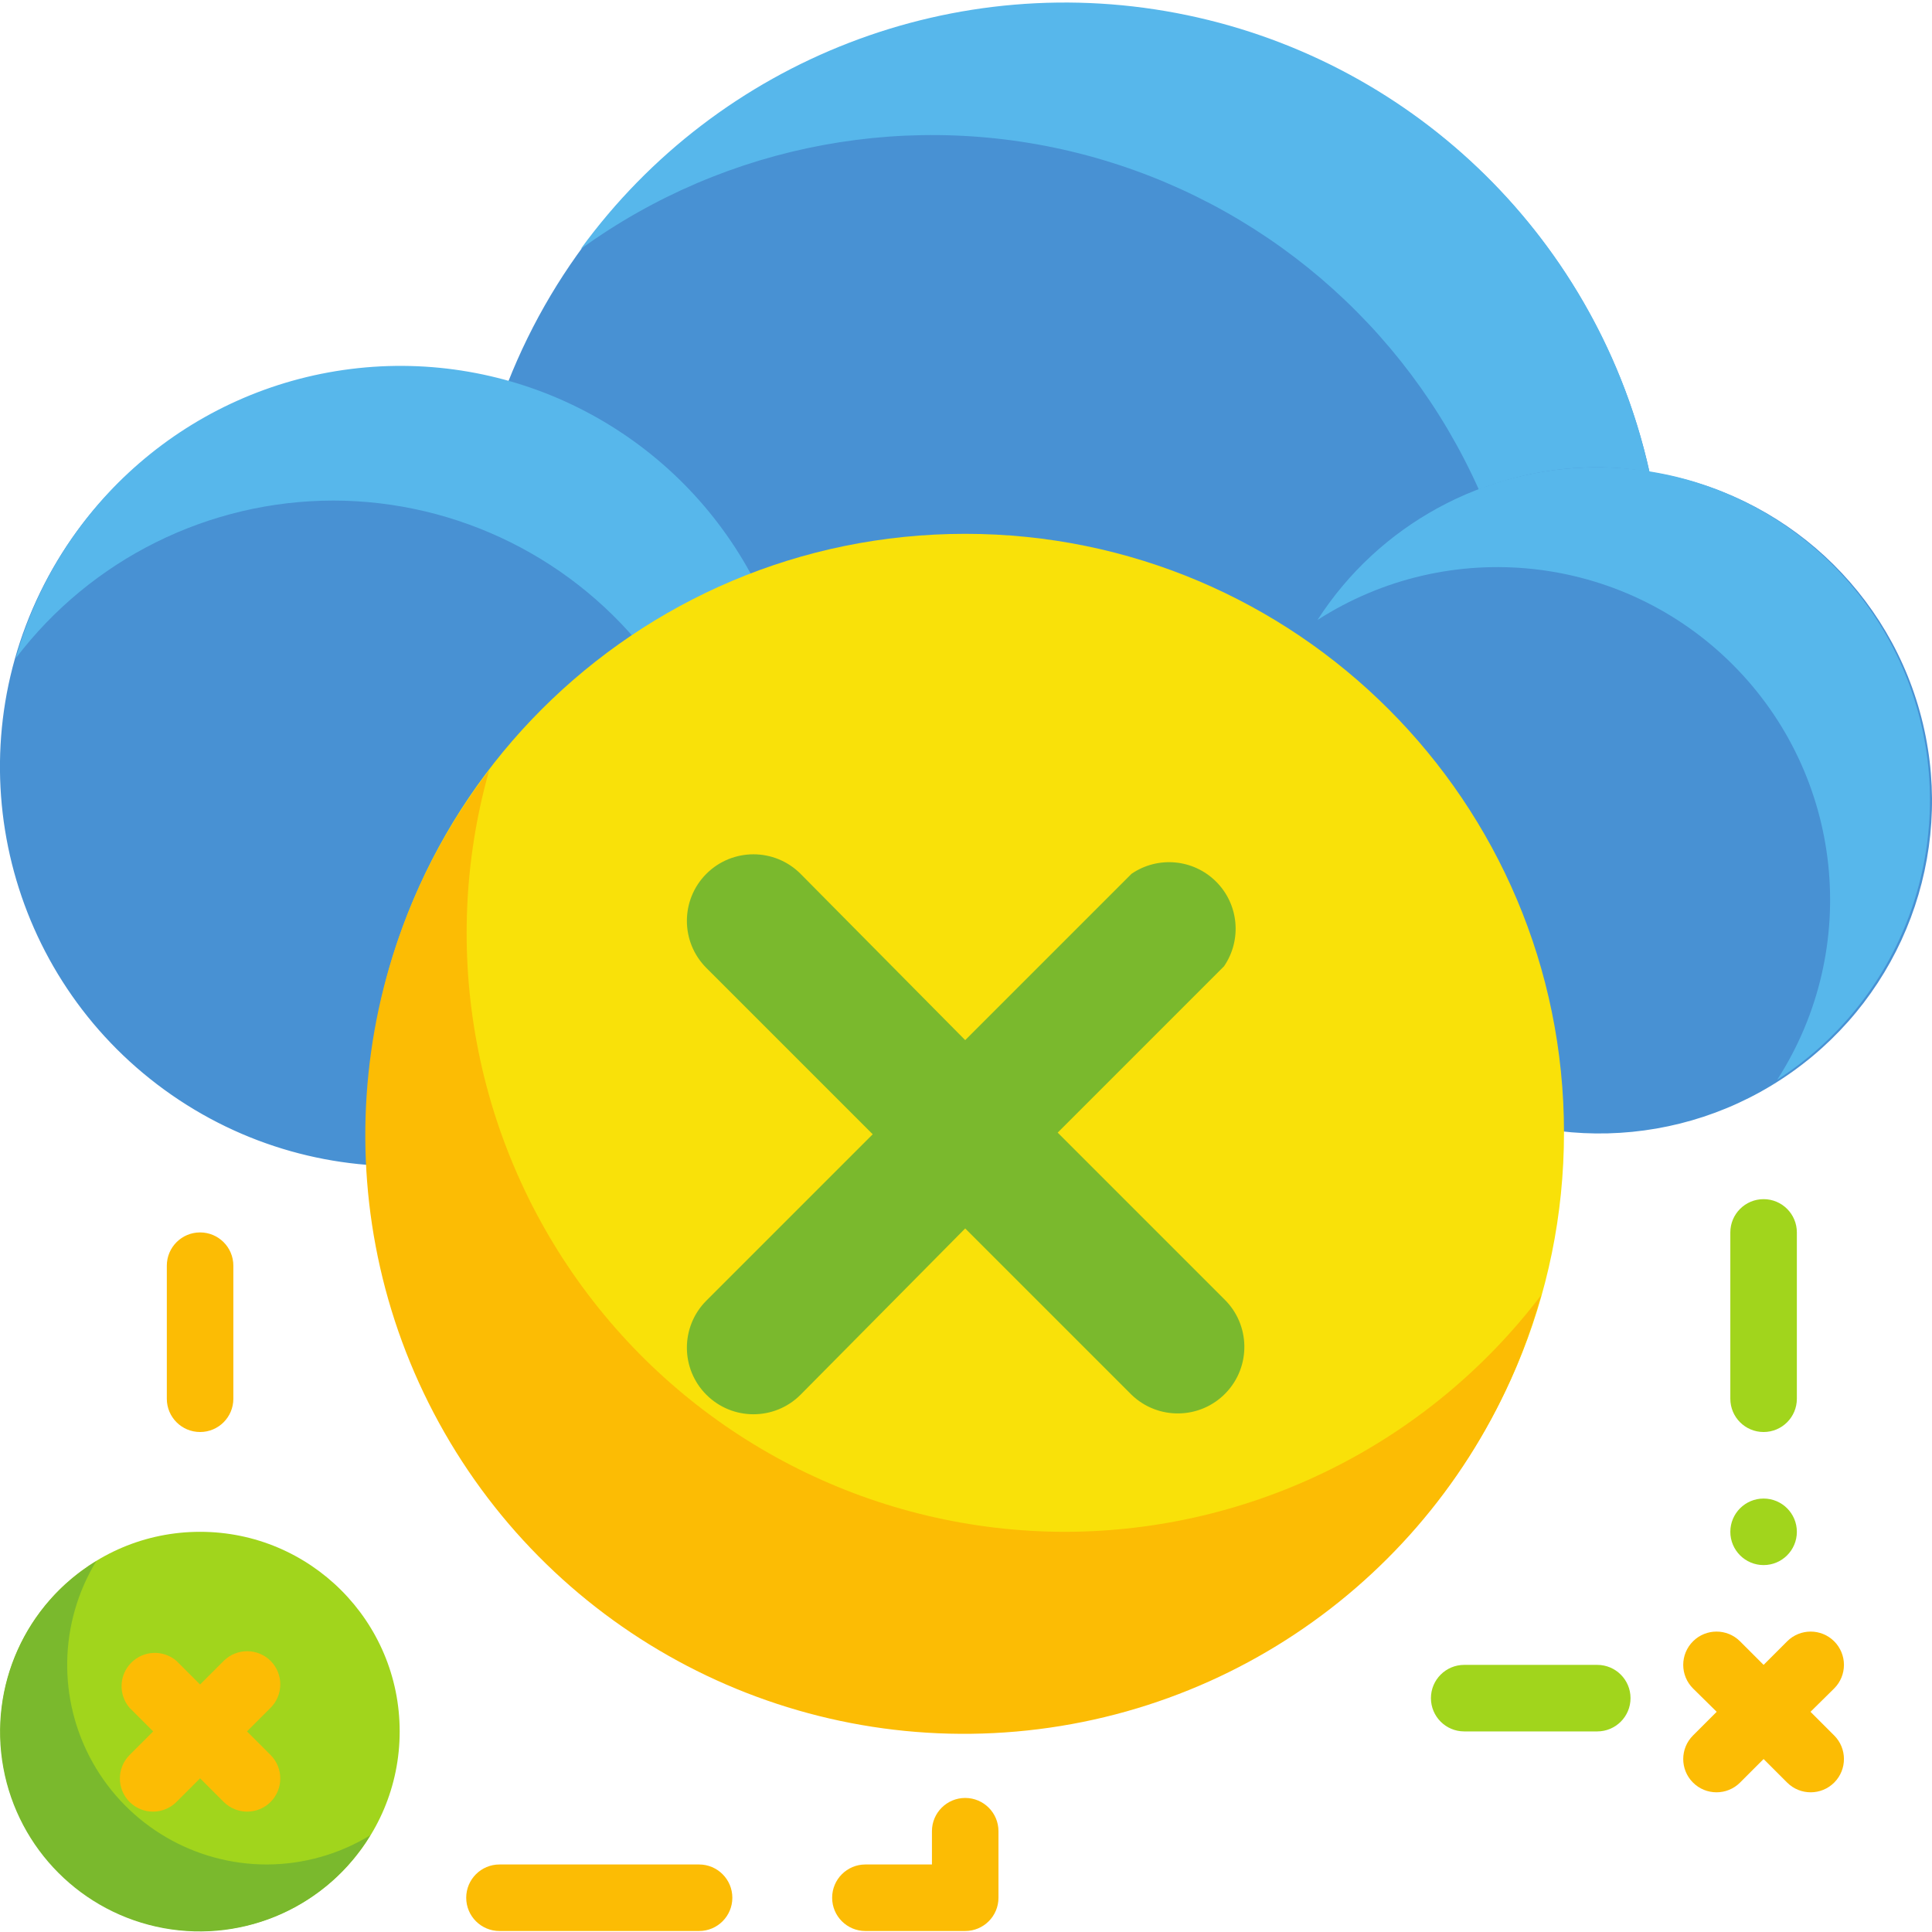
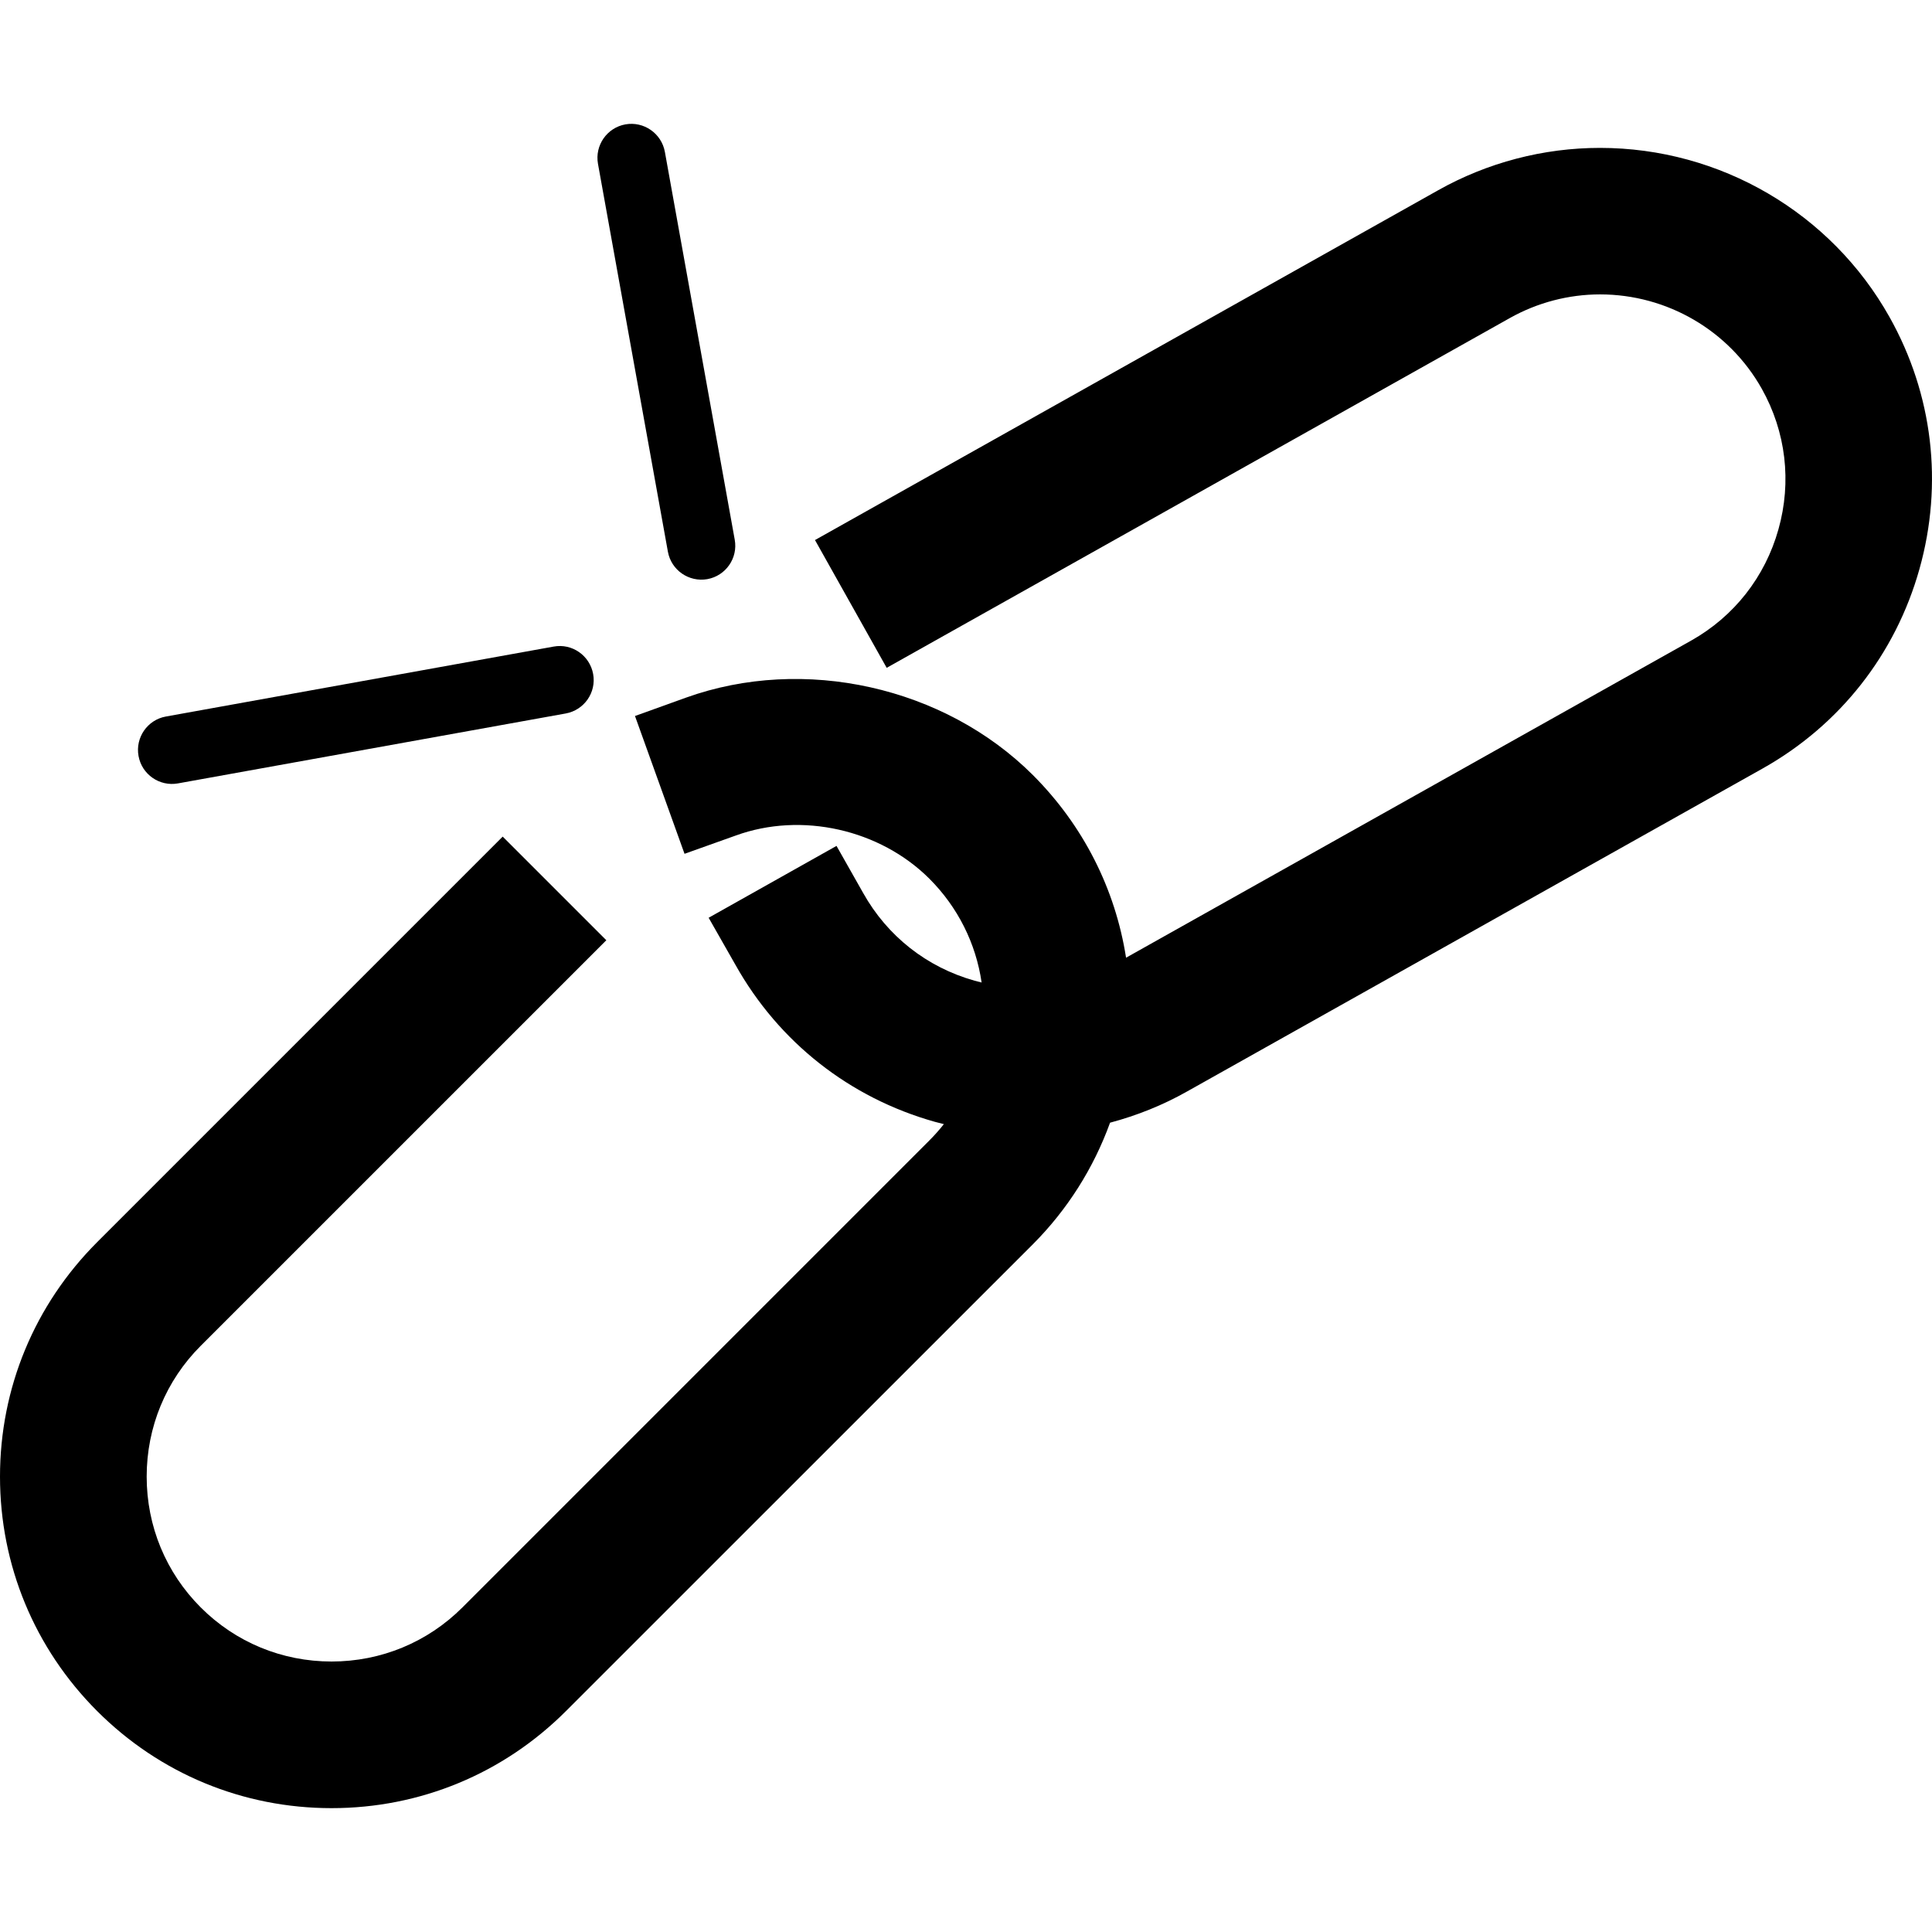
- <svg xmlns="http://www.w3.org/2000/svg" height="464pt" viewBox="0 0 464.616 464" width="464pt">
-   <path d="m396.676 113.191c-13.75-61.789-66.242-107.352-129.348-112.277-63.109-4.93-122.035 31.934-145.211 90.836-44.758-12.652-92.152 8.598-112.473 50.438-20.32 41.84-7.723 92.23 29.898 119.586 37.617 27.355 89.434 23.805 122.973-8.422 50.863 43.762 125.266 46.422 179.121 6.398 27.48 17.504 62.832 16.594 89.375-2.301s38.973-52 31.43-83.695c-7.543-31.699-33.555-55.652-65.766-60.562zm0 0" fill="#4891d3" />
-   <path d="m384.117 112.07c-27.211 0-52.559 13.832-67.281 36.719 31.66-20.359 73.227-15.898 99.844 10.719 26.617 26.613 31.078 68.184 10.719 99.844 29.848-19.207 43.477-55.781 33.469-89.836-10.008-34.055-41.254-57.445-76.75-57.445zm0 0" fill="#57b7eb" />
-   <path d="m355.559 117.43c9.105-3.543 18.789-5.359 28.559-5.359 4.211.004 8.414.379 12.559 1.121-12.238-55.301-55.758-98.289-111.199-109.852-55.445-11.562-112.52 10.453-145.84 56.25 35.125-25.469 79.863-33.738 121.773-22.516 41.91 11.223 76.527 40.742 94.227 80.355zm0 0" fill="#57b7eb" />
-   <path d="m80.117 120.07c30.059.02 58.371 14.121 76.5 38.094 18.129 23.977 23.984 55.059 15.82 83.984 23.586-30.715 26.406-72.594 7.152-106.191-19.254-33.602-56.809-52.344-95.234-47.527-38.426 4.816-70.195 32.246-80.559 69.559 18.129-23.855 46.355-37.883 76.32-37.918zm0 0" fill="#57b7eb" />
-   <path d="m376.117 272.07c0 79.527-64.473 144-144 144-79.531 0-144-64.473-144-144 0-79.531 64.469-144 144-144 79.527 0 144 64.469 144 144zm0 0" fill="#f9e109" />
-   <path d="m256.117 368.07c-45.086-.031-87.555-21.18-114.75-57.145-27.199-35.961-35.98-82.586-23.73-125.977-35.379 46.074-39.609 108.891-10.73 159.293 28.879 50.402 85.215 78.516 142.852 71.289 57.641-7.223 105.293-48.371 120.84-104.34-27.191 35.785-69.535 56.824-114.48 56.879zm0 0" fill="#fcbc04" />
-   <path d="m272.117 209.828-40 40-39.602-40c-6.25-6.25-16.387-6.25-22.641 0-6.25 6.254-6.25 16.391 0 22.641l40 40-40 40c-6.25 6.254-6.25 16.391 0 22.641 6.254 6.254 16.391 6.254 22.641 0l39.602-40 40 40c6.363 6.141 16.5 5.961 22.641-.398 6.141-6.363 5.961-16.5-.402-22.641l-40-40 40-40c4.348-6.355 3.555-14.906-1.891-20.348-5.445-5.445-13.992-6.242-20.348-1.895zm0 0" fill="#7ab92d" />
-   <path d="m96.117 416.07c0 26.508-21.492 48-48 48-26.512 0-48-21.492-48-48 0-26.512 21.488-48 48-48 26.508 0 48 21.488 48 48zm0 0" fill="#a1d51c" />
-   <path d="m64.117 448.07c-17.34-.016-33.328-9.383-41.816-24.504s-8.16-33.645.855-48.457c-17.055 10.324-25.949 30.117-22.352 49.723 3.598 19.609 18.941 34.953 38.547 38.551 19.609 3.598 39.402-5.297 49.727-22.352-7.52 4.59-16.152 7.027-24.961 7.039zm0 0" fill="#7ab92d" />
-   <path d="m48.117 344.07c4.418 0 8-3.582 8-8v-32c0-4.418-3.582-8-8-8-4.418 0-8 3.582-8 8v32c0 4.418 3.582 8 8 8zm0 0" fill="#fcbc04" />
-   <path d="m432.117 368.07c0 4.418-3.582 8-8 8-4.418 0-8-3.582-8-8 0-4.418 3.582-8 8-8 4.418 0 8 3.582 8 8zm0 0" fill="#a1d51c" />
-   <path d="m424.117 344.07c4.418 0 8-3.582 8-8v-40c0-4.418-3.582-8-8-8-4.418 0-8 3.582-8 8v40c0 4.418 3.582 8 8 8zm0 0" fill="#a1d51c" />
-   <g fill="#fcbc04">
-     <path d="m65.078 399.109c-3.121-3.102-8.16-3.102-11.281 0l-5.68 5.68-5.68-5.68c-3.176-2.719-7.906-2.535-10.859.422-2.957 2.953-3.141 7.684-.422 10.859l5.68 5.68-5.68 5.68c-3.102 3.121-3.102 8.16 0 11.281 3.121 3.102 8.16 3.102 11.281 0l5.68-5.68 5.68 5.68c3.121 3.102 8.16 3.102 11.281 0 3.102-3.121 3.102-8.16 0-11.281l-5.68-5.68 5.68-5.68c3.102-3.121 3.102-8.16 0-11.281zm0 0" />
-     <path d="m435.398 411.352 5.68-5.602c1.512-1.504 2.363-3.547 2.363-5.68 0-2.133-.852-4.18-2.363-5.68-3.121-3.102-8.16-3.102-11.281 0l-5.68 5.68-5.68-5.68c-3.121-3.102-8.16-3.102-11.281 0-1.516 1.5-2.367 3.547-2.367 5.68 0 2.133.852 4.176 2.367 5.68l5.68 5.602-5.68 5.68c-3.137 3.113-3.156 8.184-.039 11.32 3.113 3.137 8.184 3.152 11.32.039l5.68-5.68 5.68 5.68c3.137 3.113 8.203 3.098 11.32-.039 3.113-3.137 3.098-8.207-.039-11.32zm0 0" />
-     <path d="m168.117 448.07h-48c-4.418 0-8 3.582-8 8 0 4.418 3.582 8 8 8h48c4.418 0 8-3.582 8-8 0-4.418-3.582-8-8-8zm0 0" />
-     <path d="m232.117 432.07c-4.418 0-8 3.582-8 8v8h-16c-4.418 0-8 3.582-8 8 0 4.418 3.582 8 8 8h24c4.418 0 8-3.582 8-8v-16c0-4.418-3.582-8-8-8zm0 0" />
-   </g>
-   <path d="m384.117 400.07h-32c-4.418 0-8 3.582-8 8 0 4.418 3.582 8 8 8h32c4.418 0 8-3.582 8-8 0-4.418-3.582-8-8-8zm0 0" fill="#a1d51c" />
+ <svg xmlns="http://www.w3.org/2000/svg" height="472.951pt" viewBox="0 0 472.951 472.951" width="472.951pt">
+   <path d="M462.557,77.627c-14.323-25.556-41.488-41.423-70.889-41.423c-13.835,0-27.54,3.585-39.602,10.364 l-152.557,85.635l17.55,31.279l152.565-85.635c6.747-3.78,14.371-5.779,22.069-5.779c16.428,0,31.596,8.852,39.594,23.11 c5.909,10.535,7.356,22.752,4.072,34.408c-3.268,11.656-10.876,21.346-21.411,27.255l-138.291,77.604 c-2.634-16.851-10.494-32.392-22.793-44.699c-21.687-21.663-56.063-29.328-84.935-18.964l-12.485,4.495l12.128,33.734 l12.534-4.471c16.127-5.869,35.319-1.496,47.406,10.567c6.974,6.982,11.388,15.826,12.786,25.41 c-0.585-0.138-1.171-0.285-1.731-0.447c-11.681-3.284-21.354-10.9-27.271-21.476l-6.519-11.518l-31.303,17.59l6.56,11.518 c10.6,18.915,27.93,32.571,48.836,38.44c0.723,0.187,1.455,0.39,2.187,0.561c-1.105,1.398-2.284,2.731-3.536,3.983 l-114.32,114.328c-8.551,8.543-19.931,13.241-32.035,13.241c-12.112,0-23.492-4.698-32.027-13.241 c-8.535-8.543-13.233-19.907-13.233-32.027c0-12.112,4.698-23.483,13.233-32.018l99.291-99.282l-25.369-25.369l-99.282,99.282 C8.446,319.427,0,339.806,0,361.468c0,21.679,8.446,42.049,23.776,57.396c15.339,15.339,35.709,23.768,57.388,23.768 s42.049-8.429,57.388-23.768l114.345-114.32c8.372-8.405,14.81-18.566,18.842-29.71c6.625-1.764,12.924-4.3,18.777-7.6 l140.99-79.115c18.875-10.608,32.514-27.946,38.375-48.828C475.749,118.4,473.148,96.493,462.557,77.627z" />
+   <path d="M173.171,141.769c4.503-0.821,7.511-5.145,6.69-9.657l-17.103-94.942 c-0.821-4.519-5.162-7.527-9.665-6.722c-4.511,0.821-7.527,5.145-6.706,9.673l17.111,94.925 C164.311,139.575,168.644,142.574,173.171,141.769z" />
+   <path d="M43.561,191.776l94.934-17.119c4.519-0.821,7.527-5.145,6.706-9.657 c-0.821-4.528-5.145-7.543-9.649-6.722L40.61,175.405c-4.503,0.797-7.519,5.145-6.698,9.657 C34.717,189.582,39.058,192.589,43.561,191.776z" />
</svg>
